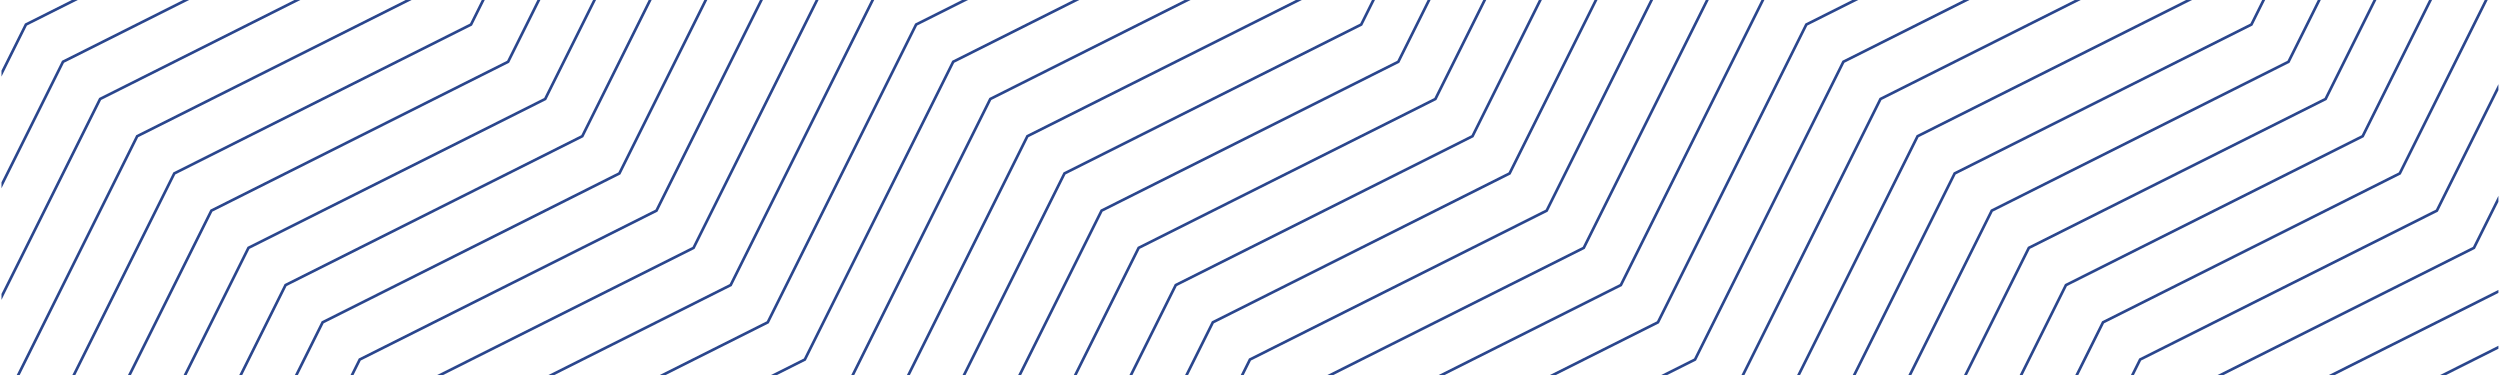
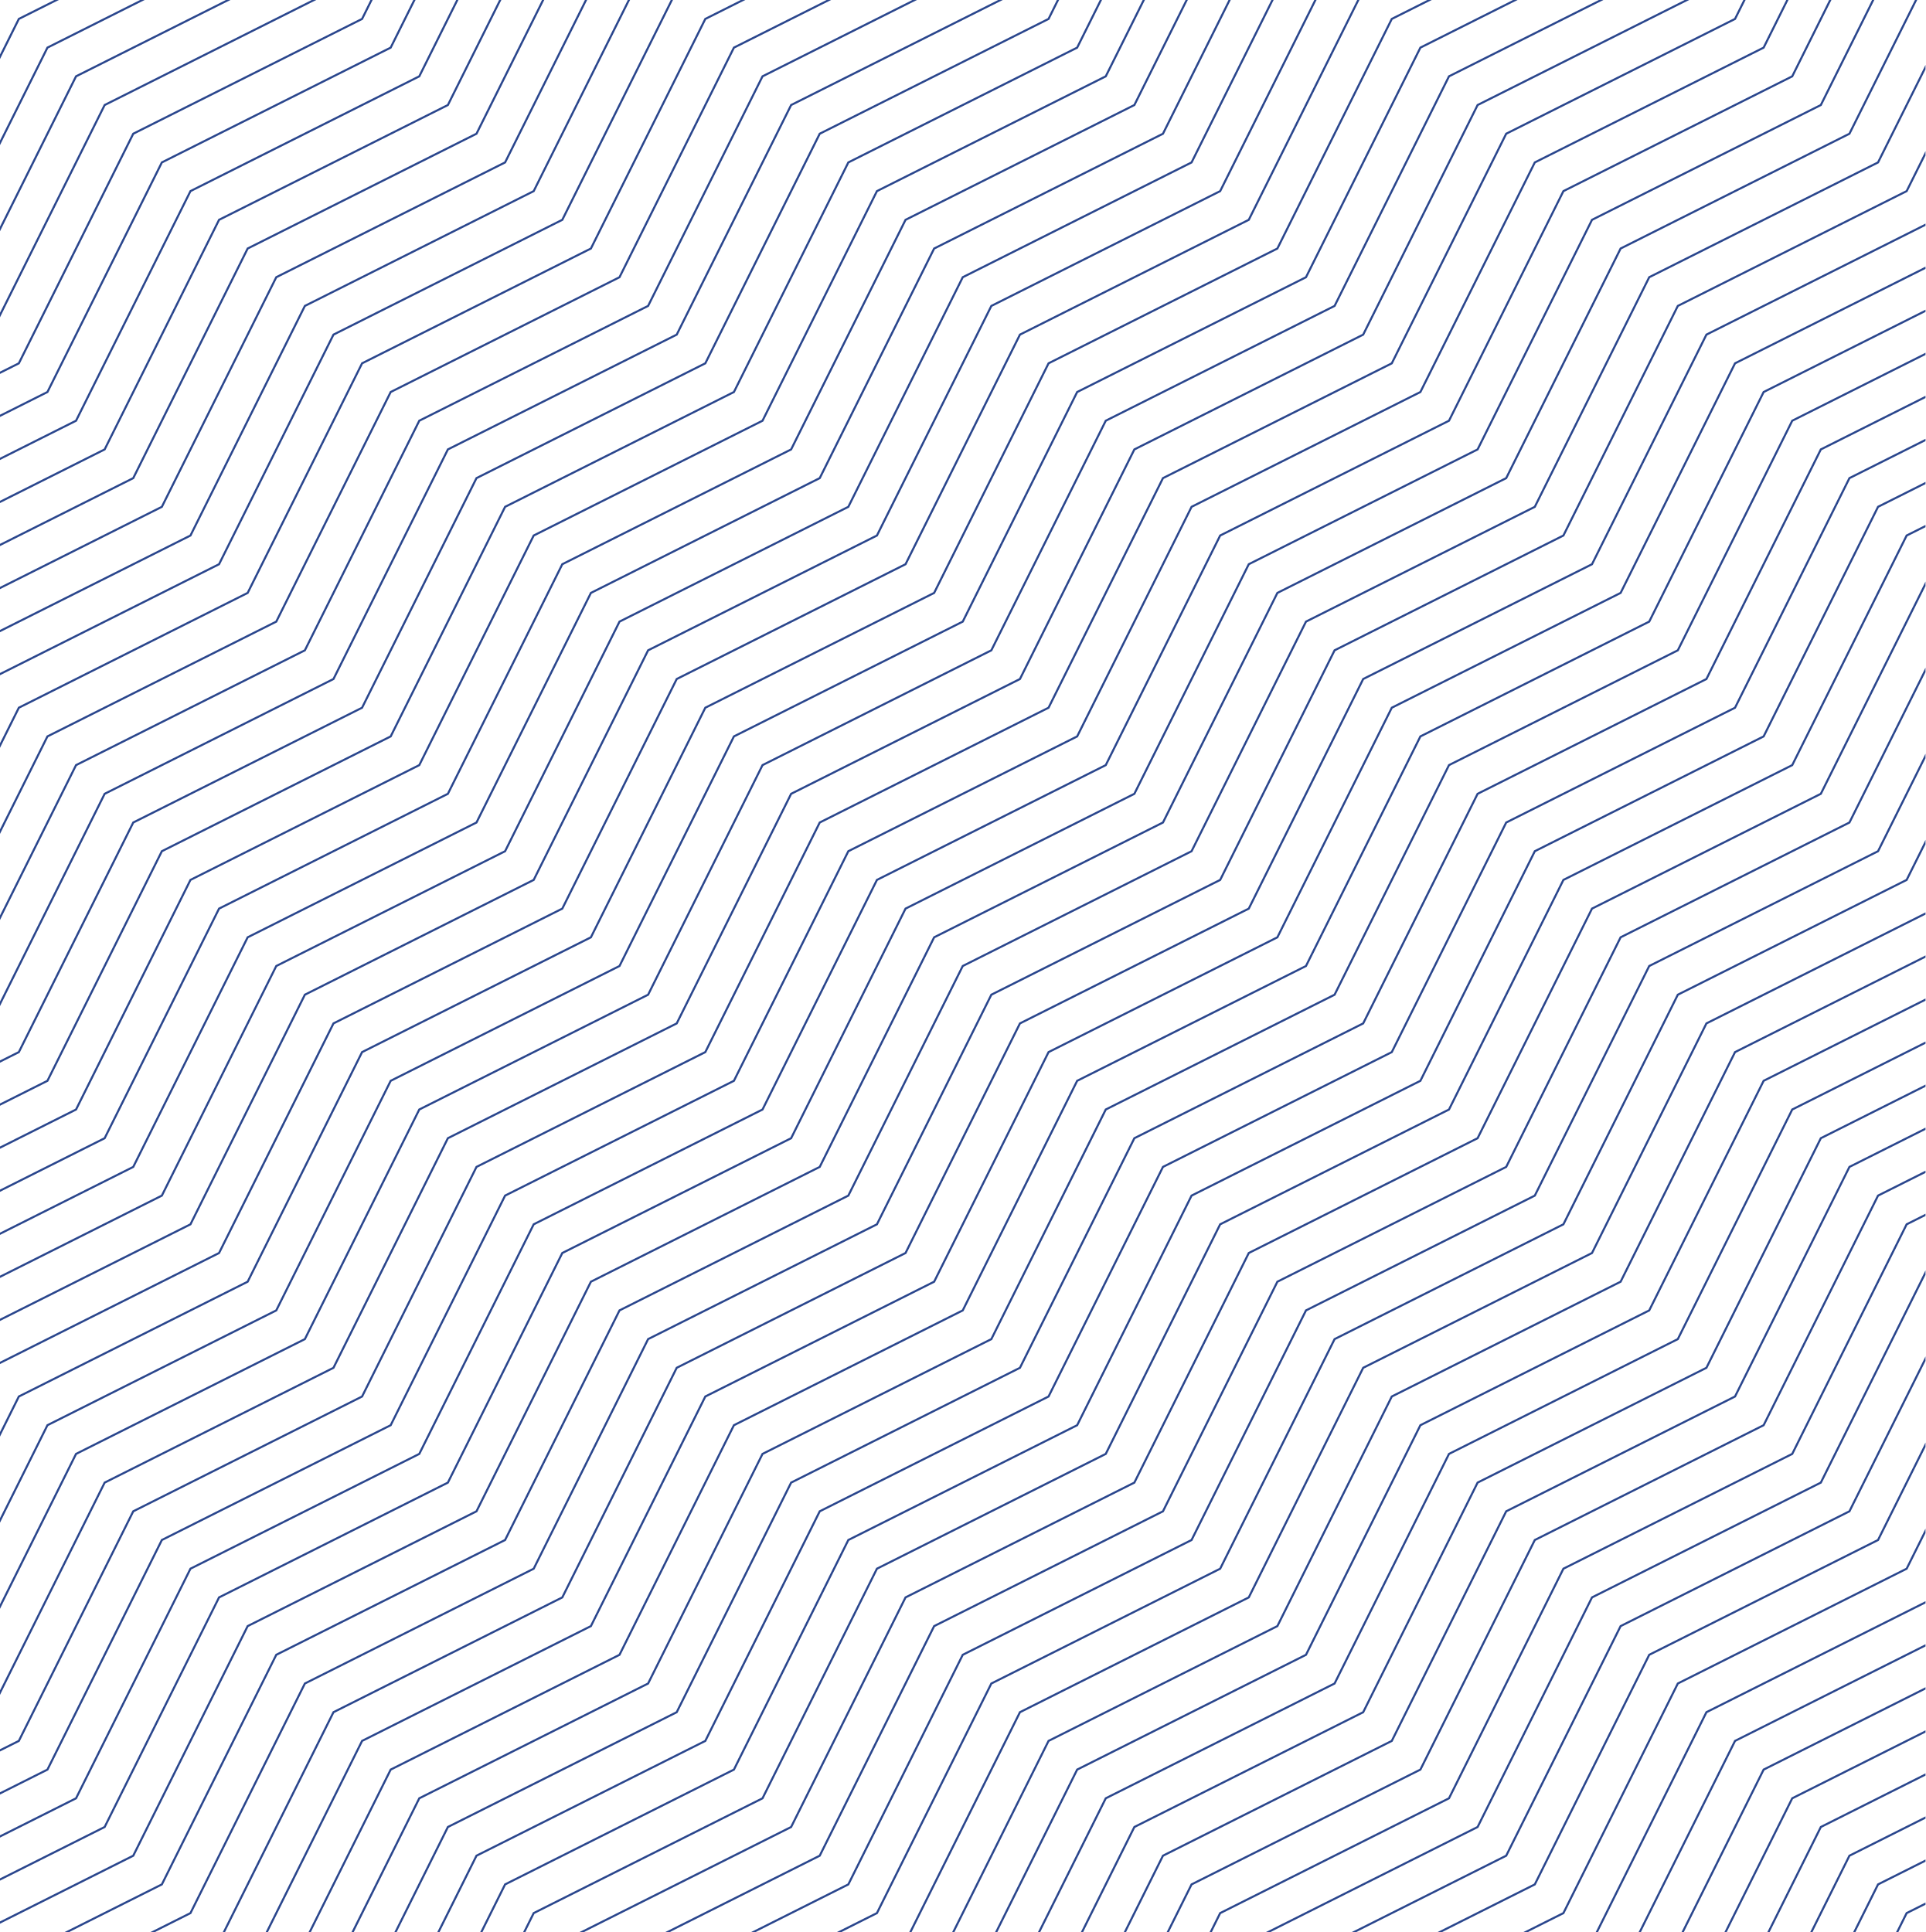
- <svg xmlns="http://www.w3.org/2000/svg" width="895" height="134" viewBox="0 0 895 134" fill="none">
-   <path fill-rule="evenodd" clip-rule="evenodd" d="M102.586 582.11L155.705 475.509L261.793 422.285L261.936 422.211L315.051 315.614L421.139 262.386L421.282 262.312L474.394 155.715L580.482 102.485L580.625 102.416L631.655 0H630.587L579.911 101.699L473.823 154.93L473.68 155.001L420.568 261.598L314.48 314.825L314.337 314.897L261.222 421.497L155.134 474.721L154.991 474.795L101.875 581.396L0.533 632.242V633.316L102.446 582.181L102.586 582.11ZM62.752 62.442L168.84 9.212L168.983 9.141L173.536 0H172.468L168.272 8.427L62.184 61.654L62.041 61.725L8.926 168.326L0.533 172.534V173.611L9.64 169.04L62.752 62.442ZM22.915 182.364L76.033 75.764L182.118 22.54L182.261 22.468L193.456 0H192.385L181.55 21.752L75.462 74.979L75.319 75.05L22.204 181.65L0.533 192.526V193.597L22.775 182.436L22.915 182.364ZM142.281 302.36L142.423 302.289L195.542 195.689L301.627 142.462L301.77 142.39L354.885 35.793L426.22 0H424.081L354.317 35.005L354.174 35.076L301.056 141.676L194.971 194.904L194.828 194.975L141.713 301.572L35.625 354.802L35.482 354.874L0.533 425.017V427.161L36.196 355.588L142.281 302.36ZM129.003 289.033L129.145 288.964L182.261 182.364L288.349 129.137L288.489 129.066L341.607 22.468L386.383 0H384.244L341.039 21.68L340.896 21.752L287.778 128.352L181.69 181.579L181.55 181.65L128.435 288.247L22.346 341.475L22.204 341.546L0.533 385.043V387.191L22.915 342.263L129.003 289.033ZM155.562 315.685L155.705 315.614L208.817 209.017L314.908 155.789L315.051 155.715L368.166 49.118L466.054 0H463.916L367.595 48.329L367.453 48.404L314.337 155.001L208.249 208.228L208.106 208.3L154.991 314.897L48.906 368.124L48.763 368.195L0.533 464.991V467.138L49.474 368.912L155.562 315.685ZM36.196 195.689L89.311 89.088L195.399 35.864L195.539 35.793L213.373 0H212.306L194.828 35.076L88.74 88.303L88.6 88.378L35.482 194.975L0.533 212.511V213.582L36.053 195.76L36.196 195.689ZM115.725 275.708L115.867 275.637L168.983 169.04L275.071 115.812L275.214 115.741L328.329 9.141L346.545 0H344.41L327.758 8.355L327.615 8.427L274.503 115.024L168.412 168.254L168.272 168.326L115.153 274.923L9.068 328.15L8.926 328.224L0.533 345.069V347.213L9.64 328.938L115.725 275.708ZM107.527 0H105.389L35.625 35.005L35.482 35.076L0.533 105.219V107.367L36.196 35.793L107.527 0ZM147.365 0H145.226L48.906 48.329L48.763 48.404L0.533 145.196V147.341L49.474 49.118L147.365 0V0ZM67.693 0H65.555L22.346 21.68L22.204 21.752L0.533 65.248V67.393L22.915 22.468L67.693 0V0ZM102.586 262.312L155.705 155.715L261.793 102.485L261.936 102.416L312.965 0H311.898L261.222 101.699L155.134 154.93L154.991 155.001L101.875 261.598L0.533 312.445V313.519L102.446 262.386L102.586 262.312ZM62.752 222.341L115.867 115.741L221.955 62.514L222.098 62.442L253.211 0H252.14L221.384 61.725L115.296 114.953L115.153 115.024L62.041 221.624L0.533 252.485V253.559L62.612 222.413L62.752 222.341ZM89.311 248.99L142.423 142.39L248.515 89.16L248.654 89.088L293.045 0H291.974L247.944 88.378L141.855 141.605L141.713 141.676L88.6 248.273L0.533 292.459V293.533L89.168 249.062L89.311 248.99ZM76.033 235.666L129.145 129.066L235.233 75.838L235.376 75.764L273.128 0H272.057L234.665 75.05L128.574 128.277L128.435 128.352L75.319 234.952L0.533 272.474V273.548L75.89 235.737L76.033 235.666ZM49.474 209.017L102.586 102.416L208.677 49.189L208.817 49.118L233.29 0H232.223L208.106 48.404L102.018 101.628L101.875 101.699L48.763 208.3L0.533 232.497V233.571L49.331 209.088L49.474 209.017ZM22.915 502.162L76.033 395.561L182.118 342.334L182.261 342.263L235.376 235.666L341.464 182.436L341.607 182.364L394.723 75.764L500.811 22.54L500.953 22.468L512.146 0H511.078L500.24 21.752L394.151 74.979L394.009 75.05L340.896 181.65L234.808 234.877L234.665 234.952L181.55 341.546L75.462 394.773L75.319 394.848L22.204 501.445L0.533 512.317V513.391L22.775 502.233L22.915 502.162ZM49.474 848.605L102.586 742.008L208.677 688.781L208.817 688.707L261.936 582.11L368.024 528.882L368.166 528.811L421.282 422.211L527.367 368.98L527.51 368.912L580.625 262.312L686.713 209.088L686.856 209.017L739.968 102.416L846.056 49.189L846.199 49.118L870.673 0H869.602L845.485 48.404L739.4 101.628L739.258 101.699L686.142 208.3L580.054 261.527L579.911 261.598L526.799 368.195L420.711 421.425L420.568 421.497L367.453 528.094L261.364 581.321L261.222 581.396L208.106 687.993L102.018 741.22L101.875 741.291L48.763 847.892L0.533 872.089V873.16L49.331 848.677L49.474 848.605ZM89.311 568.785L142.423 462.185L248.515 408.957L248.654 408.886L301.77 302.289L407.858 249.062L408.001 248.99L461.116 142.39L567.204 89.16L567.347 89.088L611.738 0H610.667L566.633 88.378L460.545 141.605L460.405 141.676L407.287 248.273L301.199 301.501L301.056 301.572L247.944 408.172L141.855 461.396L141.713 461.468L88.6 568.068L0.533 612.257V613.328L89.168 568.856L89.311 568.785ZM155.562 635.476L155.705 635.405L208.817 528.811L314.908 475.581L315.051 475.509L368.166 368.912L474.251 315.685L474.394 315.614L527.51 209.017L633.598 155.789L633.74 155.715L686.856 49.118L784.747 0H782.605L686.285 48.329L686.142 48.404L633.03 155.001L526.942 208.228L526.799 208.3L473.68 314.897L367.595 368.124L367.453 368.195L314.337 474.795L208.249 528.023L208.106 528.094L154.991 634.694L48.906 687.921L48.763 687.993L0.533 784.788V786.933L49.474 688.71L155.562 635.476ZM62.752 861.93L115.867 755.333L221.955 702.106L222.098 702.034L275.214 595.434L381.302 542.204L381.445 542.133L434.56 435.535L540.648 382.308L540.791 382.237L593.903 275.637L699.991 222.413L700.134 222.341L753.25 115.741L859.334 62.514L859.477 62.442L890.593 0H889.522L858.767 61.725L752.678 114.953L752.536 115.024L699.42 221.624L593.335 274.851L593.192 274.923L540.077 381.52L433.989 434.75L433.846 434.822L380.731 541.422L274.643 594.649L274.503 594.72L221.384 701.317L115.296 754.545L115.153 754.616L62.041 861.216L0.533 892.077V893.151L62.612 862.001L62.752 861.93ZM142.281 622.158L142.423 622.083L195.539 515.486L301.627 462.256L301.77 462.185L354.885 355.584L460.976 302.36L461.116 302.289L514.232 195.689L620.32 142.462L620.462 142.39L673.575 35.793L744.91 0H742.771L673.007 35.005L672.864 35.076L619.749 141.676L513.66 194.904L513.518 194.975L460.405 301.572L354.317 354.802L354.174 354.874L301.056 461.468L194.971 514.698L194.828 514.769L141.713 621.37L35.625 674.597L35.482 674.668L0.533 744.811V746.959L36.196 675.385L142.281 622.158ZM62.752 702.034L168.84 648.804L168.983 648.733L222.098 542.133L328.186 488.905L328.329 488.834L381.445 382.237L487.53 329.01L487.672 328.938L540.791 222.341L646.879 169.114L647.019 169.04L700.134 62.442L806.222 9.212L806.365 9.141L810.918 0H809.851L805.651 8.427L699.563 61.654L699.42 61.725L646.308 168.326L540.217 221.553L540.077 221.624L486.958 328.224L380.873 381.448L380.731 381.52L327.615 488.117L221.527 541.35L221.384 541.422L168.272 648.016L62.184 701.246L62.041 701.317L8.926 807.921L0.533 812.126V813.2L9.64 808.632L62.752 702.034ZM22.915 821.956L76.033 715.359L182.118 662.129L182.261 662.057L235.376 555.46L341.464 502.233L341.607 502.162L394.723 395.561L500.811 342.334L500.953 342.263L554.066 235.666L660.154 182.436L660.297 182.364L713.412 75.764L819.5 22.54L819.643 22.468L830.838 0H829.768L818.932 21.752L712.844 74.979L712.701 75.05L659.583 181.65L553.498 234.877L553.355 234.952L500.24 341.546L394.151 394.773L394.009 394.848L340.896 501.445L234.808 554.672L234.665 554.743L181.55 661.344L75.462 714.571L75.319 714.642L22.204 821.242L0.533 832.118V833.189L22.775 822.024L22.915 821.956ZM36.196 835.281L89.314 728.681L195.399 675.453L195.539 675.382L248.654 568.785L354.746 515.558L354.885 515.486L408.001 408.886L514.089 355.662L514.232 355.584L567.347 248.99L673.432 195.76L673.575 195.689L726.693 89.088L832.781 35.864L832.921 35.793L850.756 0H849.685L832.21 35.076L726.119 88.303L725.979 88.378L672.864 194.975L566.776 248.202L566.633 248.273L513.518 354.874L407.433 408.101L407.287 408.172L354.174 514.769L248.086 567.997L247.944 568.068L194.828 674.668L88.74 727.895L88.6 727.97L35.482 834.564L0.533 852.103V853.174L36.053 835.352L36.196 835.281ZM49.474 528.811L102.586 422.211L208.677 368.98L208.817 368.912L261.936 262.312L368.024 209.088L368.166 209.017L421.282 102.416L527.367 49.189L527.51 49.118L551.983 0H550.912L526.799 48.404L420.711 101.628L420.568 101.699L367.453 208.3L261.364 261.527L261.222 261.598L208.106 368.195L102.018 421.425L101.875 421.497L48.763 528.094L0.533 552.294V553.368L49.331 528.882L49.474 528.811ZM62.752 542.133L115.867 435.535L221.955 382.308L222.098 382.237L275.214 275.637L381.302 222.413L381.445 222.341L434.56 115.741L540.648 62.514L540.791 62.442L571.9 0H570.833L540.077 61.725L433.989 114.953L433.846 115.024L380.731 221.624L274.643 274.851L274.503 274.923L221.384 381.52L115.296 434.75L115.153 434.822L62.041 541.422L0.533 572.28V573.354L62.612 542.204L62.752 542.133ZM76.033 555.46L129.145 448.857L235.233 395.633L235.376 395.561L288.489 288.964L394.58 235.737L394.723 235.666L447.841 129.066L553.926 75.838L554.066 75.764L591.817 0H590.75L553.355 75.05L447.27 128.277L447.127 128.352L394.009 234.952L287.921 288.176L287.778 288.247L234.665 394.848L128.574 448.075L128.435 448.146L75.319 554.743L0.533 592.265V593.339L75.89 555.532L76.033 555.46ZM27.856 0H25.717L9.068 8.355L8.926 8.427L0.533 25.271V27.419L9.64 9.141L27.856 0V0ZM115.725 595.506L115.867 595.434L168.983 488.834L275.071 435.61L275.214 435.535L328.329 328.938L434.417 275.708L434.56 275.637L487.672 169.04L593.76 115.812L593.903 115.741L647.019 9.141L665.238 0H663.096L646.448 8.355L646.308 8.427L593.189 115.024L487.104 168.254L486.962 168.326L433.846 274.923L327.758 328.15L327.615 328.224L274.503 434.818L168.412 488.049L168.272 488.12L115.153 594.72L9.068 647.944L8.926 648.016L0.533 664.863V667.011L9.64 648.733L115.725 595.506ZM129.003 608.83L129.145 608.759L182.261 502.162L288.349 448.928L288.489 448.857L341.607 342.263L447.695 289.033L447.838 288.964L500.953 182.364L607.042 129.137L607.184 129.066L660.297 22.468L705.072 0H702.934L659.726 21.68L659.583 21.752L606.47 128.352L500.382 181.579L500.24 181.65L447.127 288.247L341.039 341.475L340.896 341.546L287.778 448.143L181.69 501.373L181.55 501.445L128.435 608.042L22.346 661.269L22.204 661.344L0.533 704.837V706.982L22.915 662.057L129.003 608.83ZM36.196 515.486L89.311 408.886L195.399 355.662L195.539 355.584L248.654 248.99L354.746 195.76L354.885 195.689L408.001 89.088L514.089 35.864L514.232 35.793L532.066 0H530.995L513.518 35.076L407.433 88.303L407.287 88.378L354.174 194.975L248.086 248.202L247.944 248.273L194.828 354.874L88.74 408.101L88.6 408.172L35.482 514.769L0.533 532.303V533.38L36.053 515.558L36.196 515.486ZM62.752 382.237L168.84 329.01L168.983 328.938L222.098 222.341L328.186 169.114L328.329 169.04L381.445 62.442L487.53 9.212L487.672 9.141L492.229 0H491.158L486.962 8.427L380.873 61.654L380.731 61.725L327.615 168.326L221.527 221.553L221.384 221.624L168.272 328.224L62.184 381.448L62.041 381.52L8.926 488.12L0.533 492.332V493.406L9.64 488.834L62.752 382.237ZM805.651 807.921L761.263 897H762.331L806.365 808.632L894.429 764.446V763.372L805.794 807.846L805.651 807.921ZM739.4 741.22L739.258 741.291L686.142 847.892L588.264 897H590.402L686.713 848.677L686.856 848.605L739.968 742.008L846.056 688.781L846.199 688.707L894.429 591.918V589.77L845.485 687.993L739.4 741.22ZM752.678 754.545L752.536 754.616L699.42 861.216L628.098 897H630.239L699.991 862.001L700.134 861.93L753.25 755.333L859.334 702.106L859.477 702.034L894.429 631.891V629.744L858.767 701.317L752.678 754.545ZM792.373 474.795L739.258 581.396L633.169 634.62L633.03 634.694L579.911 741.291L473.823 794.518L473.68 794.59L422.654 897H423.725L474.394 795.307L580.482 742.08L580.625 742.008L633.74 635.405L739.829 582.181L739.968 582.11L793.087 475.509L894.429 424.66V423.589L792.516 474.721L792.373 474.795ZM818.932 501.445L765.817 608.042L659.726 661.269L659.583 661.344L606.47 767.944L500.382 821.168L500.24 821.242L462.491 897H463.562L500.953 821.956L607.042 768.729L607.184 768.658L660.297 662.057L766.385 608.83L766.528 608.759L819.643 502.162L894.429 464.637V463.566L819.072 501.373L818.932 501.445ZM832.21 514.769L779.095 621.37L673.007 674.597L672.864 674.668L619.749 781.268L513.66 834.492L513.518 834.564L482.408 897H483.479L514.232 835.281L620.32 782.054L620.462 781.982L673.575 675.382L779.663 622.158L779.806 622.083L832.921 515.486L894.429 484.622V483.551L832.353 514.698L832.21 514.769ZM805.651 488.12L752.536 594.72L646.448 647.944L646.308 648.016L593.192 754.616L487.104 807.846L486.962 807.921L442.574 897H443.642L487.672 808.632L593.76 755.404L593.903 755.333L647.019 648.733L753.107 595.506L753.25 595.434L806.365 488.834L894.429 444.651V443.58L805.794 488.049L805.651 488.12ZM765.956 767.869L765.817 767.944L712.701 874.541L667.935 897H670.074L713.269 875.329L713.412 875.255L766.528 768.658L872.616 715.43L872.758 715.359L894.429 671.865V669.721L872.045 714.642L765.956 767.869ZM858.767 861.216L840.935 897H842.006L859.477 861.93L894.429 844.397V843.323L858.909 861.145L858.767 861.216ZM845.485 528.094L792.373 634.694L686.285 687.921L686.142 687.993L633.03 794.59L526.942 847.817L526.799 847.892L502.328 897H503.399L527.51 848.605L633.598 795.378L633.74 795.307L686.856 688.707L792.944 635.476L793.087 635.405L846.199 528.811L894.429 504.614V503.537L845.628 528.023L845.485 528.094ZM872.045 874.541L860.852 897H861.923L872.758 875.255L894.429 864.385V863.308L872.187 874.469L872.045 874.541ZM885.323 887.866L880.773 897H881.84L886.036 888.582L894.429 884.371V883.297L885.465 887.794L885.323 887.866ZM779.238 781.197L779.095 781.268L725.979 887.866L707.773 897H709.911L726.551 888.654L726.693 888.582L779.806 781.982L885.894 728.752L886.036 728.681L894.429 711.839V709.695L885.323 727.97L779.238 781.197ZM845.485 847.892L821.018 897H822.086L846.199 848.605L894.429 824.408V823.334L845.628 847.817L845.485 847.892ZM792.373 794.59L741.346 897H742.414L793.087 795.307L894.429 744.46V743.386L792.516 794.518L792.373 794.59ZM832.21 834.564L801.101 897H802.169L832.921 835.281L894.429 804.423V803.349L832.353 834.492L832.21 834.564ZM818.932 821.242L781.181 897H782.251L819.643 821.956L894.429 784.434V783.357L819.072 821.168L818.932 821.242ZM845.485 208.3L792.373 314.897L686.285 368.124L686.142 368.195L633.03 474.792L526.942 528.023L526.799 528.094L473.68 634.694L367.595 687.921L367.453 687.993L314.337 794.59L208.249 847.817L208.106 847.892L183.639 897H184.707L208.82 848.605L314.908 795.378L315.051 795.307L368.166 688.707L474.251 635.476L474.394 635.405L527.513 528.811L633.598 475.581L633.74 475.509L686.856 368.912L792.944 315.685L793.087 315.614L846.199 209.017L894.429 184.819V183.745L845.628 208.228L845.485 208.3ZM872.045 75.05L765.956 128.277L765.817 128.352L712.701 234.952L606.613 288.176L606.47 288.247L553.355 394.848L447.27 448.075L447.127 448.146L394.009 554.743L287.921 607.97L287.778 608.042L234.662 714.642L128.574 767.869L128.435 767.944L75.319 874.541L30.553 897H32.695L75.89 875.329L76.033 875.255L129.145 768.658L235.233 715.43L235.376 715.359L288.489 608.759L394.58 555.532L394.723 555.46L447.838 448.857L553.926 395.633L554.066 395.561L607.184 288.964L713.269 235.737L713.412 235.666L766.528 129.066L872.616 75.838L872.758 75.764L894.429 32.273V30.129L872.045 75.05ZM858.767 541.422L805.651 648.016L699.563 701.246L699.42 701.317L646.308 807.921L540.217 861.145L540.077 861.216L522.246 897H523.316L540.791 861.93L646.879 808.703L647.019 808.632L700.134 702.034L806.222 648.804L806.365 648.733L859.477 542.133L894.429 524.599V523.528L858.909 541.35L858.767 541.422ZM832.21 194.975L779.095 301.572L673.007 354.802L672.864 354.874L619.749 461.468L513.66 514.698L513.518 514.769L460.405 621.37L354.317 674.597L354.174 674.668L301.056 781.268L194.971 834.492L194.828 834.564L163.719 897H164.79L195.539 835.281L301.627 782.054L301.77 781.982L354.885 675.382L460.976 622.158L461.116 622.083L514.232 515.486L620.32 462.256L620.462 462.185L673.575 355.584L779.663 302.36L779.806 302.289L832.921 195.689L894.429 164.831V163.757L832.353 194.904L832.21 194.975ZM779.238 141.605L779.095 141.676L725.979 248.273L619.891 301.501L619.749 301.572L566.633 408.172L460.545 461.396L460.405 461.468L407.287 568.068L301.199 621.298L301.056 621.37L247.944 727.97L141.855 781.197L141.713 781.268L88.6 887.866L70.393 897H72.532L89.168 888.654L89.311 888.582L142.423 781.982L248.515 728.752L248.654 728.681L301.77 622.083L407.858 568.856L408.001 568.785L461.116 462.185L567.204 408.957L567.347 408.886L620.462 302.289L726.551 249.062L726.693 248.99L779.806 142.39L885.894 89.16L886.036 89.088L894.429 72.247V70.103L885.323 88.378L779.238 141.605ZM818.932 181.65L765.814 288.247L659.726 341.475L659.583 341.546L606.47 448.146L500.382 501.373L500.24 501.445L447.127 608.042L341.039 661.269L340.896 661.344L287.778 767.944L181.69 821.168L181.55 821.242L143.802 897H144.869L182.261 821.956L288.349 768.729L288.489 768.658L341.607 662.06L447.695 608.83L447.838 608.759L500.953 502.162L607.042 448.928L607.184 448.857L660.297 342.263L766.385 289.033L766.528 288.964L819.643 182.364L894.429 144.842V143.768L819.072 181.579L818.932 181.65ZM872.045 234.952L818.929 341.546L712.844 394.773L712.701 394.848L659.583 501.445L553.498 554.672L553.355 554.743L500.24 661.344L394.151 714.571L394.009 714.642L340.896 821.242L234.808 874.469L234.665 874.541L223.473 897H224.544L235.376 875.258L341.464 822.024L341.607 821.956L394.723 715.359L500.811 662.129L500.953 662.057L554.066 555.46L660.154 502.233L660.297 502.162L713.412 395.565L819.5 342.334L819.643 342.263L872.758 235.666L894.429 224.793V223.716L872.187 234.877L872.045 234.952ZM885.323 248.273L832.21 354.874L726.119 408.101L725.979 408.172L672.864 514.769L566.776 567.997L566.633 568.068L513.518 674.668L407.433 727.895L407.287 727.97L354.174 834.564L248.086 887.794L247.944 887.866L243.39 897H244.461L248.654 888.582L354.746 835.352L354.885 835.281L408.001 728.681L514.089 675.453L514.232 675.382L567.347 568.785L673.432 515.558L673.575 515.486L726.693 408.886L832.781 355.662L832.921 355.584L886.036 248.99L894.429 244.779V243.705L885.465 248.202L885.323 248.273ZM858.767 221.624L805.651 328.224L699.563 381.448L699.42 381.52L646.308 488.12L540.217 541.35L540.077 541.422L486.962 648.016L380.873 701.246L380.731 701.317L327.615 807.921L221.527 861.145L221.384 861.216L203.553 897H204.624L222.098 861.93L328.186 808.703L328.329 808.632L381.445 702.034L487.53 648.804L487.672 648.733L540.791 542.136L646.879 488.905L647.019 488.834L700.134 382.237L806.222 329.01L806.365 328.938L859.48 222.341L894.429 204.805V203.731L858.909 221.553L858.767 221.624ZM765.956 448.075L765.817 448.146L712.701 554.743L606.613 607.97L606.47 608.042L553.355 714.642L447.27 767.869L447.127 767.944L394.009 874.538L349.246 897H351.384L394.58 875.329L394.723 875.255L447.838 768.658L553.926 715.43L554.066 715.359L607.184 608.759L713.269 555.532L713.412 555.46L766.528 448.857L872.616 395.633L872.758 395.561L894.429 352.068V349.923L872.045 394.848L765.956 448.075ZM779.238 461.396L779.095 461.468L725.979 568.068L619.891 621.298L619.749 621.37L566.633 727.97L460.545 781.197L460.405 781.268L407.287 887.866L389.083 897H391.221L407.858 888.654L408.001 888.582L461.116 781.982L567.204 728.752L567.347 728.681L620.462 622.083L726.551 568.856L726.693 568.785L779.806 462.185L885.894 408.957L886.036 408.886L894.429 392.042V389.897L885.323 408.172L779.238 461.396ZM885.323 568.068L832.21 674.668L726.119 727.895L725.979 727.97L672.864 834.564L566.776 887.794L566.633 887.866L562.083 897H563.154L567.347 888.582L673.432 835.352L673.575 835.281L726.693 728.681L832.781 675.453L832.921 675.382L886.036 568.785L894.429 564.573V563.499L885.465 567.997L885.323 568.068ZM872.045 554.743L818.932 661.344L712.844 714.571L712.701 714.642L659.583 821.242L553.498 874.469L553.355 874.541L542.163 897H543.234L554.066 875.255L660.154 822.024L660.297 821.956L713.412 715.359L819.5 662.129L819.643 662.057L872.758 555.46L894.429 544.588V543.514L872.187 554.672L872.045 554.743ZM805.651 168.326L752.536 274.923L646.448 328.15L646.308 328.224L593.192 434.822L487.104 488.049L486.962 488.12L433.846 594.72L327.758 647.944L327.615 648.016L274.503 754.616L168.412 807.846L168.272 807.921L123.881 897H124.952L168.983 808.632L275.071 755.404L275.214 755.333L328.329 648.733L434.417 595.506L434.56 595.434L487.672 488.834L593.76 435.61L593.903 435.535L647.022 328.938L753.107 275.708L753.25 275.637L806.365 169.04L894.429 124.854V123.78L805.794 168.254L805.651 168.326ZM792.373 155.001L739.258 261.598L633.169 314.825L633.03 314.897L579.911 421.494L473.823 474.721L473.68 474.795L420.568 581.396L314.48 634.62L314.337 634.694L261.222 741.291L155.134 794.518L154.991 794.59L103.964 897H105.035L155.705 795.307L261.793 742.08L261.936 742.008L315.051 635.405L421.139 582.181L421.282 582.11L474.394 475.509L580.482 422.285L580.625 422.211L633.74 315.614L739.829 262.386L739.968 262.312L793.087 155.715L894.429 104.868V103.794L792.516 154.93L792.373 155.001ZM739.4 421.425L739.258 421.497L686.142 528.094L580.054 581.321L579.911 581.396L526.799 687.993L420.711 741.22L420.568 741.291L367.453 847.892L269.574 897H271.713L368.024 848.677L368.166 848.605L421.282 742.008L527.367 688.781L527.51 688.707L580.625 582.11L686.713 528.882L686.856 528.811L739.968 422.211L846.056 368.98L846.199 368.912L894.429 272.12V269.975L845.485 368.195L739.4 421.425ZM752.678 434.75L752.536 434.822L699.42 541.422L593.335 594.649L593.192 594.72L540.077 701.317L433.989 754.545L433.846 754.616L380.731 861.216L309.408 897H311.55L381.302 862.001L381.445 861.93L434.56 755.333L540.648 702.106L540.791 702.034L593.906 595.434L699.991 542.204L700.134 542.133L753.25 435.535L859.334 382.308L859.477 382.237L894.429 312.094V309.949L858.767 381.52L752.678 434.75Z" fill="#2A468D" />
+ <svg xmlns="http://www.w3.org/2000/svg" width="894" height="897" viewBox="0 0 894 897" fill="none">
+   <path fill-rule="evenodd" clip-rule="evenodd" d="M102.053 582.11L155.172 475.509L261.26 422.285L261.403 422.211L314.518 315.614L420.606 262.386L420.749 262.312L473.861 155.715L579.949 102.485L580.092 102.416L631.122 0H630.054L579.378 101.699L473.29 154.93L473.147 155.001L420.035 261.598L313.947 314.825L313.804 314.897L260.689 421.497L154.601 474.721L154.458 474.795L101.342 581.396L0 632.242V633.316L101.913 582.181L102.053 582.11ZM62.219 62.442L168.307 9.212L168.45 9.141L173.003 0H171.935L167.739 8.427L61.651 61.654L61.508 61.725L8.393 168.326L0 172.534V173.611L9.107 169.04L62.219 62.442ZM22.381 182.364L75.5 75.764L181.585 22.54L181.728 22.468L192.923 0H191.852L181.017 21.752L74.929 74.979L74.786 75.05L21.671 181.65L0 192.526V193.597L22.242 182.436L22.381 182.364ZM141.748 302.36L141.891 302.289L195.009 195.689L301.094 142.462L301.237 142.39L354.352 35.793L425.687 0H423.549L353.784 35.005L353.642 35.076L300.523 141.676L194.438 194.904L194.295 194.975L141.18 301.572L35.092 354.802L34.949 354.874L0 425.017V427.161L35.663 355.588L141.748 302.36ZM128.47 289.033L128.612 288.964L181.728 182.364L287.816 129.137L287.956 129.066L341.074 22.468L385.85 0H383.711L340.506 21.68L340.363 21.752L287.245 128.352L181.157 181.579L181.017 181.65L127.902 288.247L21.814 341.475L21.671 341.546L0 385.043V387.191L22.381 342.263L128.47 289.033ZM155.029 315.685L155.172 315.614L208.284 209.017L314.375 155.789L314.518 155.715L367.633 49.118L465.521 0H463.383L367.062 48.329L366.92 48.404L313.804 155.001L207.716 208.228L207.573 208.3L154.458 314.897L48.373 368.124L48.23 368.195L0 464.991V467.138L48.941 368.912L155.029 315.685ZM35.663 195.689L88.778 89.088L194.866 35.864L195.006 35.793L212.84 0H211.773L194.295 35.076L88.207 88.303L88.067 88.378L34.949 194.975L0 212.511V213.582L35.52 195.76L35.663 195.689ZM115.192 275.708L115.334 275.637L168.45 169.04L274.538 115.812L274.681 115.741L327.796 9.141L346.012 0H343.877L327.225 8.355L327.082 8.427L273.97 115.024L167.879 168.254L167.739 168.326L114.62 274.923L8.535 328.15L8.393 328.224L0 345.069V347.213L9.107 328.938L115.192 275.708ZM106.994 0H104.856L35.092 35.005L34.949 35.076L0 105.219V107.367L35.663 35.793L106.994 0ZM146.832 0H144.693L48.373 48.329L48.23 48.404L0 145.196V147.341L48.941 49.118L146.832 0V0ZM67.16 0H65.022L21.814 21.68L21.671 21.752L0 65.248V67.393L22.381 22.468L67.16 0V0ZM102.053 262.312L155.172 155.715L261.26 102.485L261.403 102.416L312.432 0H311.365L260.689 101.699L154.601 154.93L154.458 155.001L101.342 261.598L0 312.445V313.519L101.913 262.386L102.053 262.312ZM62.219 222.341L115.334 115.741L221.422 62.514L221.565 62.442L252.678 0H251.607L220.851 61.725L114.763 114.953L114.62 115.024L61.508 221.624L0 252.485V253.559L62.079 222.413L62.219 222.341ZM88.778 248.99L141.891 142.39L247.982 89.16L248.121 89.088L292.512 0H291.441L247.411 88.378L141.323 141.605L141.18 141.676L88.067 248.273L0 292.459V293.533L88.635 249.062L88.778 248.99ZM75.5 235.666L128.612 129.066L234.701 75.838L234.843 75.764L272.595 0H271.524L234.133 75.05L128.041 128.277L127.902 128.352L74.786 234.952L0 272.474V273.548L75.357 235.737L75.5 235.666ZM48.941 209.017L102.053 102.416L208.144 49.189L208.284 49.118L232.758 0H231.69L207.573 48.404L101.485 101.628L101.342 101.699L48.23 208.3L0 232.497V233.571L48.798 209.088L48.941 209.017ZM22.381 502.162L75.5 395.561L181.585 342.334L181.728 342.263L234.843 235.666L340.931 182.436L341.074 182.364L394.19 75.764L500.278 22.54L500.421 22.468L511.613 0H510.545L499.707 21.752L393.619 74.979L393.476 75.05L340.363 181.65L234.275 234.877L234.133 234.952L181.017 341.546L74.929 394.773L74.786 394.848L21.671 501.445L0 512.317V513.391L22.242 502.233L22.381 502.162ZM48.941 848.605L102.053 742.008L208.144 688.781L208.284 688.707L261.403 582.11L367.491 528.882L367.633 528.811L420.749 422.211L526.834 368.98L526.977 368.912L580.092 262.312L686.18 209.088L686.323 209.017L739.435 102.416L845.523 49.189L845.666 49.118L870.14 0H869.069L844.952 48.404L738.867 101.628L738.725 101.699L685.609 208.3L579.521 261.527L579.378 261.598L526.266 368.195L420.178 421.425L420.035 421.497L366.92 528.094L260.831 581.321L260.689 581.396L207.573 687.993L101.485 741.22L101.342 741.291L48.23 847.892L0 872.089V873.16L48.798 848.677L48.941 848.605ZM88.778 568.785L141.891 462.185L247.982 408.957L248.121 408.886L301.237 302.289L407.325 249.062L407.468 248.99L460.583 142.39L566.671 89.16L566.814 89.088L611.205 0H610.134L566.1 88.378L460.012 141.605L459.872 141.676L406.754 248.273L300.666 301.501L300.523 301.572L247.411 408.172L141.323 461.396L141.18 461.468L88.067 568.068L0 612.257V613.328L88.635 568.856L88.778 568.785ZM155.029 635.476L155.172 635.405L208.284 528.811L314.375 475.581L314.518 475.509L367.633 368.912L473.718 315.685L473.861 315.614L526.977 209.017L633.065 155.789L633.208 155.715L686.323 49.118L784.214 0H782.072L685.752 48.329L685.609 48.404L632.497 155.001L526.409 208.228L526.266 208.3L473.147 314.897L367.062 368.124L366.92 368.195L313.804 474.795L207.716 528.023L207.573 528.094L154.458 634.694L48.373 687.921L48.23 687.993L0 784.788V786.933L48.941 688.71L155.029 635.476ZM62.219 861.93L115.334 755.333L221.422 702.106L221.565 702.034L274.681 595.434L380.769 542.204L380.912 542.133L434.027 435.535L540.115 382.308L540.258 382.237L593.37 275.637L699.458 222.413L699.601 222.341L752.717 115.741L858.802 62.514L858.944 62.442L890.06 0H888.989L858.234 61.725L752.145 114.953L752.003 115.024L698.887 221.624L592.802 274.851L592.659 274.923L539.544 381.52L433.456 434.75L433.313 434.822L380.198 541.422L274.11 594.649L273.97 594.72L220.851 701.317L114.763 754.545L114.62 754.616L61.508 861.216L0 892.077V893.151L62.079 862.001L62.219 861.93ZM141.748 622.158L141.891 622.083L195.006 515.486L301.094 462.256L301.237 462.185L354.352 355.584L460.444 302.36L460.583 302.289L513.699 195.689L619.787 142.462L619.929 142.39L673.042 35.793L744.377 0H742.238L672.474 35.005L672.331 35.076L619.216 141.676L513.128 194.904L512.985 194.975L459.872 301.572L353.784 354.802L353.642 354.874L300.523 461.468L194.438 514.698L194.295 514.769L141.18 621.37L35.092 674.597L34.949 674.668L0 744.811V746.959L35.663 675.385L141.748 622.158ZM62.219 702.034L168.307 648.804L168.45 648.733L221.565 542.133L327.653 488.905L327.796 488.834L380.912 382.237L486.997 329.01L487.139 328.938L540.258 222.341L646.346 169.114L646.486 169.04L699.601 62.442L805.689 9.212L805.832 9.141L810.385 0H809.318L805.118 8.427L699.03 61.654L698.887 61.725L645.775 168.326L539.684 221.553L539.544 221.624L486.425 328.224L380.34 381.448L380.198 381.52L327.082 488.117L220.994 541.35L220.851 541.422L167.739 648.016L61.651 701.246L61.508 701.317L8.393 807.921L0 812.126V813.2L9.107 808.632L62.219 702.034ZM22.381 821.956L75.5 715.359L181.585 662.129L181.728 662.057L234.843 555.46L340.931 502.233L341.074 502.162L394.19 395.561L500.278 342.334L500.421 342.263L553.533 235.666L659.621 182.436L659.764 182.364L712.879 75.764L818.967 22.54L819.11 22.468L830.305 0H829.235L818.399 21.752L712.311 74.979L712.168 75.05L659.05 181.65L552.965 234.877L552.822 234.952L499.707 341.546L393.619 394.773L393.476 394.848L340.363 501.445L234.275 554.672L234.133 554.743L181.017 661.344L74.929 714.571L74.786 714.642L21.671 821.242L0 832.118V833.189L22.242 822.024L22.381 821.956ZM35.663 835.281L88.781 728.681L194.866 675.453L195.006 675.382L248.121 568.785L354.213 515.558L354.352 515.486L407.468 408.886L513.556 355.662L513.699 355.584L566.814 248.99L672.899 195.76L673.042 195.689L726.16 89.088L832.248 35.864L832.388 35.793L850.223 0H849.152L831.677 35.076L725.586 88.303L725.446 88.378L672.331 194.975L566.243 248.202L566.1 248.273L512.985 354.874L406.9 408.101L406.754 408.172L353.642 514.769L247.553 567.997L247.411 568.068L194.295 674.668L88.207 727.895L88.067 727.97L34.949 834.564L0 852.103V853.174L35.52 835.352L35.663 835.281ZM48.941 528.811L102.053 422.211L208.144 368.98L208.284 368.912L261.403 262.312L367.491 209.088L367.633 209.017L420.749 102.416L526.834 49.189L526.977 49.118L551.45 0H550.379L526.266 48.404L420.178 101.628L420.035 101.699L366.92 208.3L260.831 261.527L260.689 261.598L207.573 368.195L101.485 421.425L101.342 421.497L48.23 528.094L0 552.294V553.368L48.798 528.882L48.941 528.811ZM62.219 542.133L115.334 435.535L221.422 382.308L221.565 382.237L274.681 275.637L380.769 222.413L380.912 222.341L434.027 115.741L540.115 62.514L540.258 62.442L571.367 0H570.3L539.544 61.725L433.456 114.953L433.313 115.024L380.198 221.624L274.11 274.851L273.97 274.923L220.851 381.52L114.763 434.75L114.62 434.822L61.508 541.422L0 572.28V573.354L62.079 542.204L62.219 542.133ZM75.5 555.46L128.612 448.857L234.701 395.633L234.843 395.561L287.956 288.964L394.047 235.737L394.19 235.666L447.308 129.066L553.393 75.838L553.533 75.764L591.284 0H590.217L552.822 75.05L446.737 128.277L446.594 128.352L393.476 234.952L287.388 288.176L287.245 288.247L234.133 394.848L128.041 448.075L127.902 448.146L74.786 554.743L0 592.265V593.339L75.357 555.532L75.5 555.46ZM27.323 0H25.184L8.535 8.355L8.393 8.427L0 25.271V27.419L9.107 9.141L27.323 0V0ZM115.192 595.506L115.334 595.434L168.45 488.834L274.538 435.61L274.681 435.535L327.796 328.938L433.884 275.708L434.027 275.637L487.139 169.04L593.227 115.812L593.37 115.741L646.486 9.141L664.705 0H662.563L645.915 8.355L645.775 8.427L592.656 115.024L486.571 168.254L486.429 168.326L433.313 274.923L327.225 328.15L327.082 328.224L273.97 434.818L167.879 488.049L167.739 488.12L114.62 594.72L8.535 647.944L8.393 648.016L0 664.863V667.011L9.107 648.733L115.192 595.506ZM128.47 608.83L128.612 608.759L181.728 502.162L287.816 448.928L287.956 448.857L341.074 342.263L447.162 289.033L447.305 288.964L500.421 182.364L606.509 129.137L606.651 129.066L659.764 22.468L704.539 0H702.401L659.193 21.68L659.05 21.752L605.938 128.352L499.849 181.579L499.707 181.65L446.594 288.247L340.506 341.475L340.363 341.546L287.245 448.143L181.157 501.373L181.017 501.445L127.902 608.042L21.814 661.269L21.671 661.344L0 704.837V706.982L22.381 662.057L128.47 608.83ZM35.663 515.486L88.778 408.886L194.866 355.662L195.006 355.584L248.121 248.99L354.213 195.76L354.352 195.689L407.468 89.088L513.556 35.864L513.699 35.793L531.533 0H530.462L512.985 35.076L406.9 88.303L406.754 88.378L353.642 194.975L247.553 248.202L247.411 248.273L194.295 354.874L88.207 408.101L88.067 408.172L34.949 514.769L0 532.303V533.38L35.52 515.558L35.663 515.486ZM62.219 382.237L168.307 329.01L168.45 328.938L221.565 222.341L327.653 169.114L327.796 169.04L380.912 62.442L486.997 9.212L487.139 9.141L491.696 0H490.625L486.429 8.427L380.34 61.654L380.198 61.725L327.082 168.326L220.994 221.553L220.851 221.624L167.739 328.224L61.651 381.448L61.508 381.52L8.393 488.12L0 492.332V493.406L9.107 488.834L62.219 382.237ZM805.118 807.921L760.731 897H761.798L805.832 808.632L893.896 764.446V763.372L805.261 807.846L805.118 807.921ZM738.867 741.22L738.725 741.291L685.609 847.892L587.731 897H589.869L686.18 848.677L686.323 848.605L739.435 742.008L845.523 688.781L845.666 688.707L893.896 591.918V589.77L844.952 687.993L738.867 741.22ZM752.145 754.545L752.003 754.616L698.887 861.216L627.565 897H629.706L699.458 862.001L699.601 861.93L752.717 755.333L858.802 702.106L858.944 702.034L893.896 631.891V629.744L858.234 701.317L752.145 754.545ZM791.84 474.795L738.725 581.396L632.636 634.62L632.497 634.694L579.378 741.291L473.29 794.518L473.147 794.59L422.121 897H423.192L473.861 795.307L579.949 742.08L580.092 742.008L633.208 635.405L739.296 582.181L739.435 582.11L792.554 475.509L893.896 424.66V423.589L791.983 474.721L791.84 474.795ZM818.399 501.445L765.284 608.042L659.193 661.269L659.05 661.344L605.938 767.944L499.849 821.168L499.707 821.242L461.958 897H463.029L500.421 821.956L606.509 768.729L606.651 768.658L659.764 662.057L765.852 608.83L765.995 608.759L819.11 502.162L893.896 464.637V463.566L818.539 501.373L818.399 501.445ZM831.677 514.769L778.562 621.37L672.474 674.597L672.331 674.668L619.216 781.268L513.128 834.492L512.985 834.564L481.875 897H482.946L513.699 835.281L619.787 782.054L619.929 781.982L673.042 675.382L779.13 622.158L779.273 622.083L832.388 515.486L893.896 484.622V483.551L831.82 514.698L831.677 514.769ZM805.118 488.12L752.003 594.72L645.915 647.944L645.775 648.016L592.659 754.616L486.571 807.846L486.429 807.921L442.041 897H443.109L487.139 808.632L593.227 755.404L593.37 755.333L646.486 648.733L752.574 595.506L752.717 595.434L805.832 488.834L893.896 444.651V443.58L805.261 488.049L805.118 488.12ZM765.424 767.869L765.284 767.944L712.168 874.541L667.402 897H669.541L712.736 875.329L712.879 875.255L765.995 768.658L872.083 715.43L872.226 715.359L893.896 671.865V669.721L871.512 714.642L765.424 767.869ZM858.234 861.216L840.402 897H841.473L858.944 861.93L893.896 844.397V843.323L858.376 861.145L858.234 861.216ZM844.952 528.094L791.84 634.694L685.752 687.921L685.609 687.993L632.497 794.59L526.409 847.817L526.266 847.892L501.796 897H502.866L526.977 848.605L633.065 795.378L633.208 795.307L686.323 688.707L792.411 635.476L792.554 635.405L845.666 528.811L893.896 504.614V503.537L845.095 528.023L844.952 528.094ZM871.512 874.541L860.319 897H861.39L872.226 875.255L893.896 864.385V863.308L871.654 874.469L871.512 874.541ZM884.79 887.866L880.24 897H881.307L885.504 888.582L893.896 884.371V883.297L884.932 887.794L884.79 887.866ZM778.705 781.197L778.562 781.268L725.446 887.866L707.24 897H709.378L726.018 888.654L726.16 888.582L779.273 781.982L885.361 728.752L885.504 728.681L893.896 711.839V709.695L884.79 727.97L778.705 781.197ZM844.952 847.892L820.485 897H821.553L845.666 848.605L893.896 824.408V823.334L845.095 847.817L844.952 847.892ZM791.84 794.59L740.813 897H741.881L792.554 795.307L893.896 744.46V743.386L791.983 794.518L791.84 794.59ZM831.677 834.564L800.568 897H801.636L832.388 835.281L893.896 804.423V803.349L831.82 834.492L831.677 834.564ZM818.399 821.242L780.648 897H781.719L819.11 821.956L893.896 784.434V783.357L818.539 821.168L818.399 821.242ZM844.952 208.3L791.84 314.897L685.752 368.124L685.609 368.195L632.497 474.792L526.409 528.023L526.266 528.094L473.147 634.694L367.062 687.921L366.92 687.993L313.804 794.59L207.716 847.817L207.573 847.892L183.106 897H184.174L208.287 848.605L314.375 795.378L314.518 795.307L367.633 688.707L473.718 635.476L473.861 635.405L526.98 528.811L633.065 475.581L633.208 475.509L686.323 368.912L792.411 315.685L792.554 315.614L845.666 209.017L893.896 184.819V183.745L845.095 208.228L844.952 208.3ZM871.512 75.05L765.424 128.277L765.284 128.352L712.168 234.952L606.08 288.176L605.938 288.247L552.822 394.848L446.737 448.075L446.594 448.146L393.476 554.743L287.388 607.97L287.245 608.042L234.129 714.642L128.041 767.869L127.902 767.944L74.786 874.541L30.02 897H32.162L75.357 875.329L75.5 875.255L128.612 768.658L234.701 715.43L234.843 715.359L287.956 608.759L394.047 555.532L394.19 555.46L447.305 448.857L553.393 395.633L553.533 395.561L606.651 288.964L712.736 235.737L712.879 235.666L765.995 129.066L872.083 75.838L872.226 75.764L893.896 32.273V30.129L871.512 75.05ZM858.234 541.422L805.118 648.016L699.03 701.246L698.887 701.317L645.775 807.921L539.684 861.145L539.544 861.216L521.713 897H522.783L540.258 861.93L646.346 808.703L646.486 808.632L699.601 702.034L805.689 648.804L805.832 648.733L858.944 542.133L893.896 524.599V523.528L858.376 541.35L858.234 541.422ZM831.677 194.975L778.562 301.572L672.474 354.802L672.331 354.874L619.216 461.468L513.128 514.698L512.985 514.769L459.872 621.37L353.784 674.597L353.642 674.668L300.523 781.268L194.438 834.492L194.295 834.564L163.186 897H164.257L195.006 835.281L301.094 782.054L301.237 781.982L354.352 675.382L460.444 622.158L460.583 622.083L513.699 515.486L619.787 462.256L619.929 462.185L673.042 355.584L779.13 302.36L779.273 302.289L832.388 195.689L893.896 164.831V163.757L831.82 194.904L831.677 194.975ZM778.705 141.605L778.562 141.676L725.446 248.273L619.358 301.501L619.216 301.572L566.1 408.172L460.012 461.396L459.872 461.468L406.754 568.068L300.666 621.298L300.523 621.37L247.411 727.97L141.323 781.197L141.18 781.268L88.067 887.866L69.861 897H71.999L88.635 888.654L88.778 888.582L141.891 781.982L247.982 728.752L248.121 728.681L301.237 622.083L407.325 568.856L407.468 568.785L460.583 462.185L566.671 408.957L566.814 408.886L619.929 302.289L726.018 249.062L726.16 248.99L779.273 142.39L885.361 89.16L885.504 89.088L893.896 72.247V70.103L884.79 88.378L778.705 141.605ZM818.399 181.65L765.281 288.247L659.193 341.475L659.05 341.546L605.938 448.146L499.849 501.373L499.707 501.445L446.594 608.042L340.506 661.269L340.363 661.344L287.245 767.944L181.157 821.168L181.017 821.242L143.269 897H144.336L181.728 821.956L287.816 768.729L287.956 768.658L341.074 662.06L447.162 608.83L447.305 608.759L500.421 502.162L606.509 448.928L606.651 448.857L659.764 342.263L765.852 289.033L765.995 288.964L819.11 182.364L893.896 144.842V143.768L818.539 181.579L818.399 181.65ZM871.512 234.952L818.396 341.546L712.311 394.773L712.168 394.848L659.05 501.445L552.965 554.672L552.822 554.743L499.707 661.344L393.619 714.571L393.476 714.642L340.363 821.242L234.275 874.469L234.133 874.541L222.94 897H224.011L234.843 875.258L340.931 822.024L341.074 821.956L394.19 715.359L500.278 662.129L500.421 662.057L553.533 555.46L659.621 502.233L659.764 502.162L712.879 395.565L818.967 342.334L819.11 342.263L872.226 235.666L893.896 224.793V223.716L871.654 234.877L871.512 234.952ZM884.79 248.273L831.677 354.874L725.586 408.101L725.446 408.172L672.331 514.769L566.243 567.997L566.1 568.068L512.985 674.668L406.9 727.895L406.754 727.97L353.642 834.564L247.553 887.794L247.411 887.866L242.857 897H243.928L248.121 888.582L354.213 835.352L354.352 835.281L407.468 728.681L513.556 675.453L513.699 675.382L566.814 568.785L672.899 515.558L673.042 515.486L726.16 408.886L832.248 355.662L832.388 355.584L885.504 248.99L893.896 244.779V243.705L884.932 248.202L884.79 248.273ZM858.234 221.624L805.118 328.224L699.03 381.448L698.887 381.52L645.775 488.12L539.684 541.35L539.544 541.422L486.429 648.016L380.34 701.246L380.198 701.317L327.082 807.921L220.994 861.145L220.851 861.216L203.02 897H204.091L221.565 861.93L327.653 808.703L327.796 808.632L380.912 702.034L486.997 648.804L487.139 648.733L540.258 542.136L646.346 488.905L646.486 488.834L699.601 382.237L805.689 329.01L805.832 328.938L858.947 222.341L893.896 204.805V203.731L858.376 221.553L858.234 221.624ZM765.424 448.075L765.284 448.146L712.168 554.743L606.08 607.97L605.938 608.042L552.822 714.642L446.737 767.869L446.594 767.944L393.476 874.538L348.713 897H350.851L394.047 875.329L394.19 875.255L447.305 768.658L553.393 715.43L553.533 715.359L606.651 608.759L712.736 555.532L712.879 555.46L765.995 448.857L872.083 395.633L872.226 395.561L893.896 352.068V349.923L871.512 394.848L765.424 448.075ZM778.705 461.396L778.562 461.468L725.446 568.068L619.358 621.298L619.216 621.37L566.1 727.97L460.012 781.197L459.872 781.268L406.754 887.866L388.55 897H390.689L407.325 888.654L407.468 888.582L460.583 781.982L566.671 728.752L566.814 728.681L619.929 622.083L726.018 568.856L726.16 568.785L779.273 462.185L885.361 408.957L885.504 408.886L893.896 392.042V389.897L884.79 408.172L778.705 461.396ZM884.79 568.068L831.677 674.668L725.586 727.895L725.446 727.97L672.331 834.564L566.243 887.794L566.1 887.866L561.55 897H562.621L566.814 888.582L672.899 835.352L673.042 835.281L726.16 728.681L832.248 675.453L832.388 675.382L885.504 568.785L893.896 564.573V563.499L884.932 567.997L884.79 568.068ZM871.512 554.743L818.399 661.344L712.311 714.571L712.168 714.642L659.05 821.242L552.965 874.469L552.822 874.541L541.63 897H542.701L553.533 875.255L659.621 822.024L659.764 821.956L712.879 715.359L818.967 662.129L819.11 662.057L872.226 555.46L893.896 544.588V543.514L871.654 554.672L871.512 554.743ZM805.118 168.326L752.003 274.923L645.915 328.15L645.775 328.224L592.659 434.822L486.571 488.049L486.429 488.12L433.313 594.72L327.225 647.944L327.082 648.016L273.97 754.616L167.879 807.846L167.739 807.921L123.348 897H124.419L168.45 808.632L274.538 755.404L274.681 755.333L327.796 648.733L433.884 595.506L434.027 595.434L487.139 488.834L593.227 435.61L593.37 435.535L646.489 328.938L752.574 275.708L752.717 275.637L805.832 169.04L893.896 124.854V123.78L805.261 168.254L805.118 168.326ZM791.84 155.001L738.725 261.598L632.636 314.825L632.497 314.897L579.378 421.494L473.29 474.721L473.147 474.795L420.035 581.396L313.947 634.62L313.804 634.694L260.689 741.291L154.601 794.518L154.458 794.59L103.431 897H104.502L155.172 795.307L261.26 742.08L261.403 742.008L314.518 635.405L420.606 582.181L420.749 582.11L473.861 475.509L579.949 422.285L580.092 422.211L633.208 315.614L739.296 262.386L739.435 262.312L792.554 155.715L893.896 104.868V103.794L791.983 154.93L791.84 155.001ZM738.867 421.425L738.725 421.497L685.609 528.094L579.521 581.321L579.378 581.396L526.266 687.993L420.178 741.22L420.035 741.291L366.92 847.892L269.041 897H271.18L367.491 848.677L367.633 848.605L420.749 742.008L526.834 688.781L526.977 688.707L580.092 582.11L686.18 528.882L686.323 528.811L739.435 422.211L845.523 368.98L845.666 368.912L893.896 272.12V269.975L844.952 368.195L738.867 421.425ZM752.145 434.75L752.003 434.822L698.887 541.422L592.802 594.649L592.659 594.72L539.544 701.317L433.456 754.545L433.313 754.616L380.198 861.216L308.875 897H311.017L380.769 862.001L380.912 861.93L434.027 755.333L540.115 702.106L540.258 702.034L593.373 595.434L699.458 542.204L699.601 542.133L752.717 435.535L858.802 382.308L858.944 382.237L893.896 312.094V309.949L858.234 381.52L752.145 434.75Z" fill="#2A468D" />
</svg>
